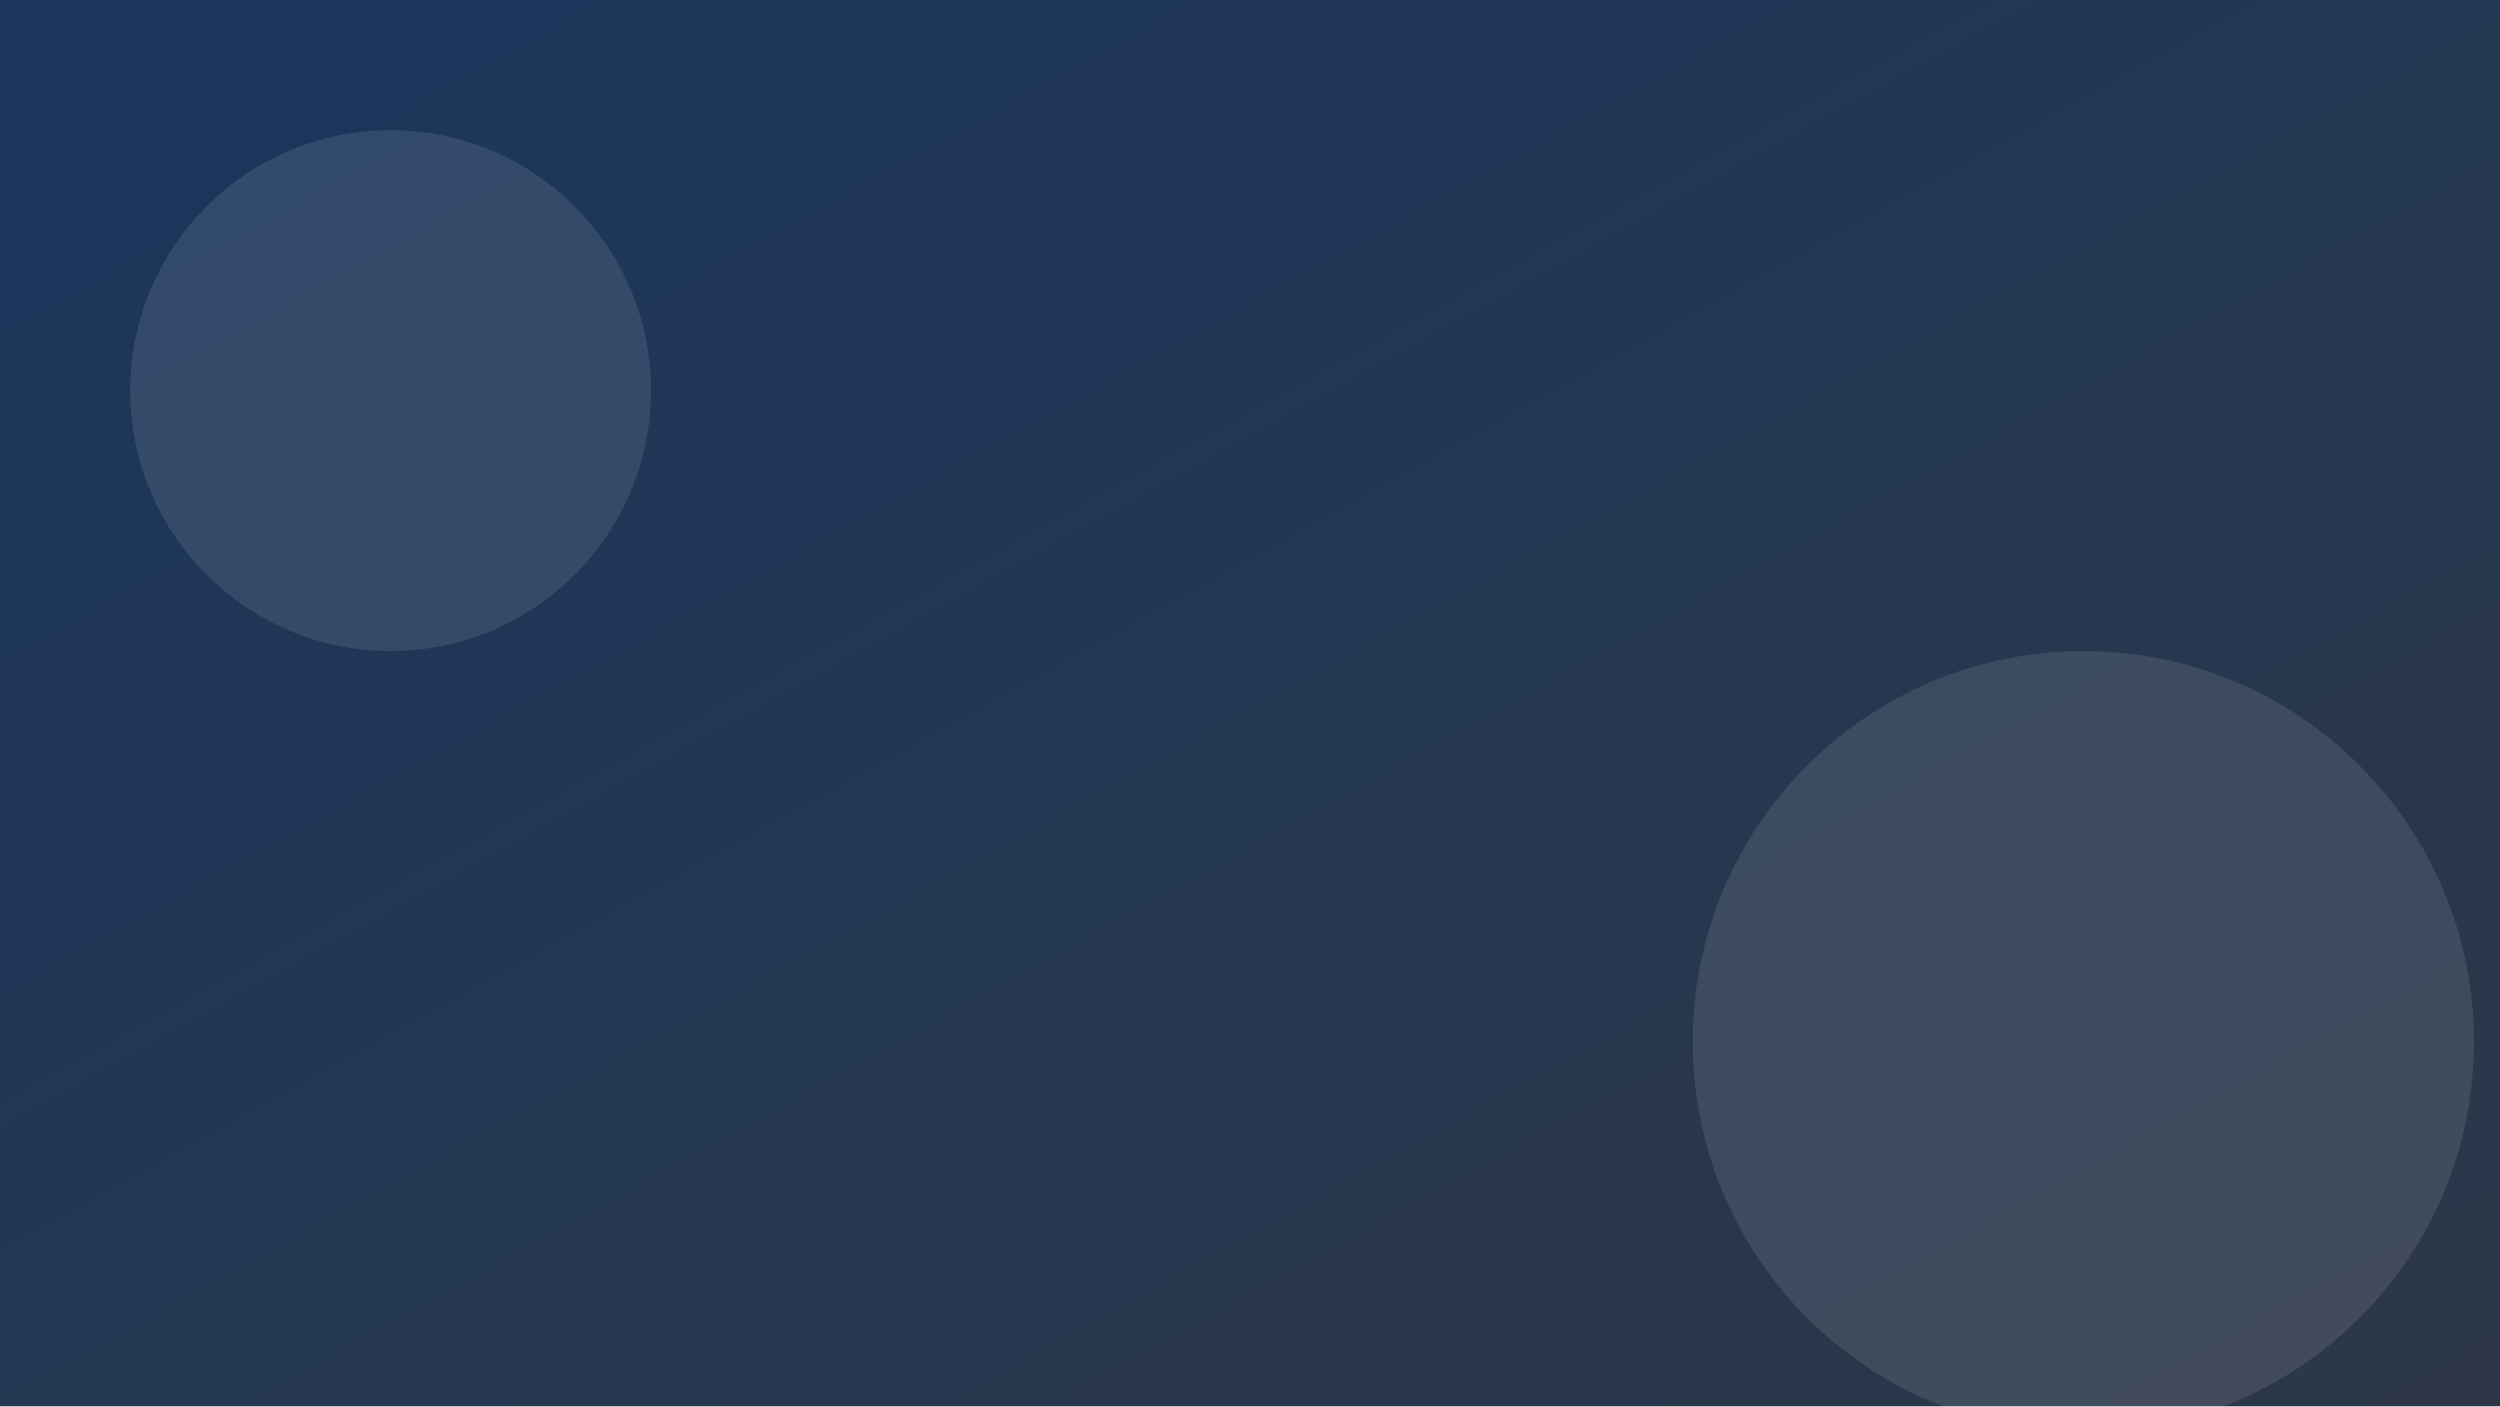
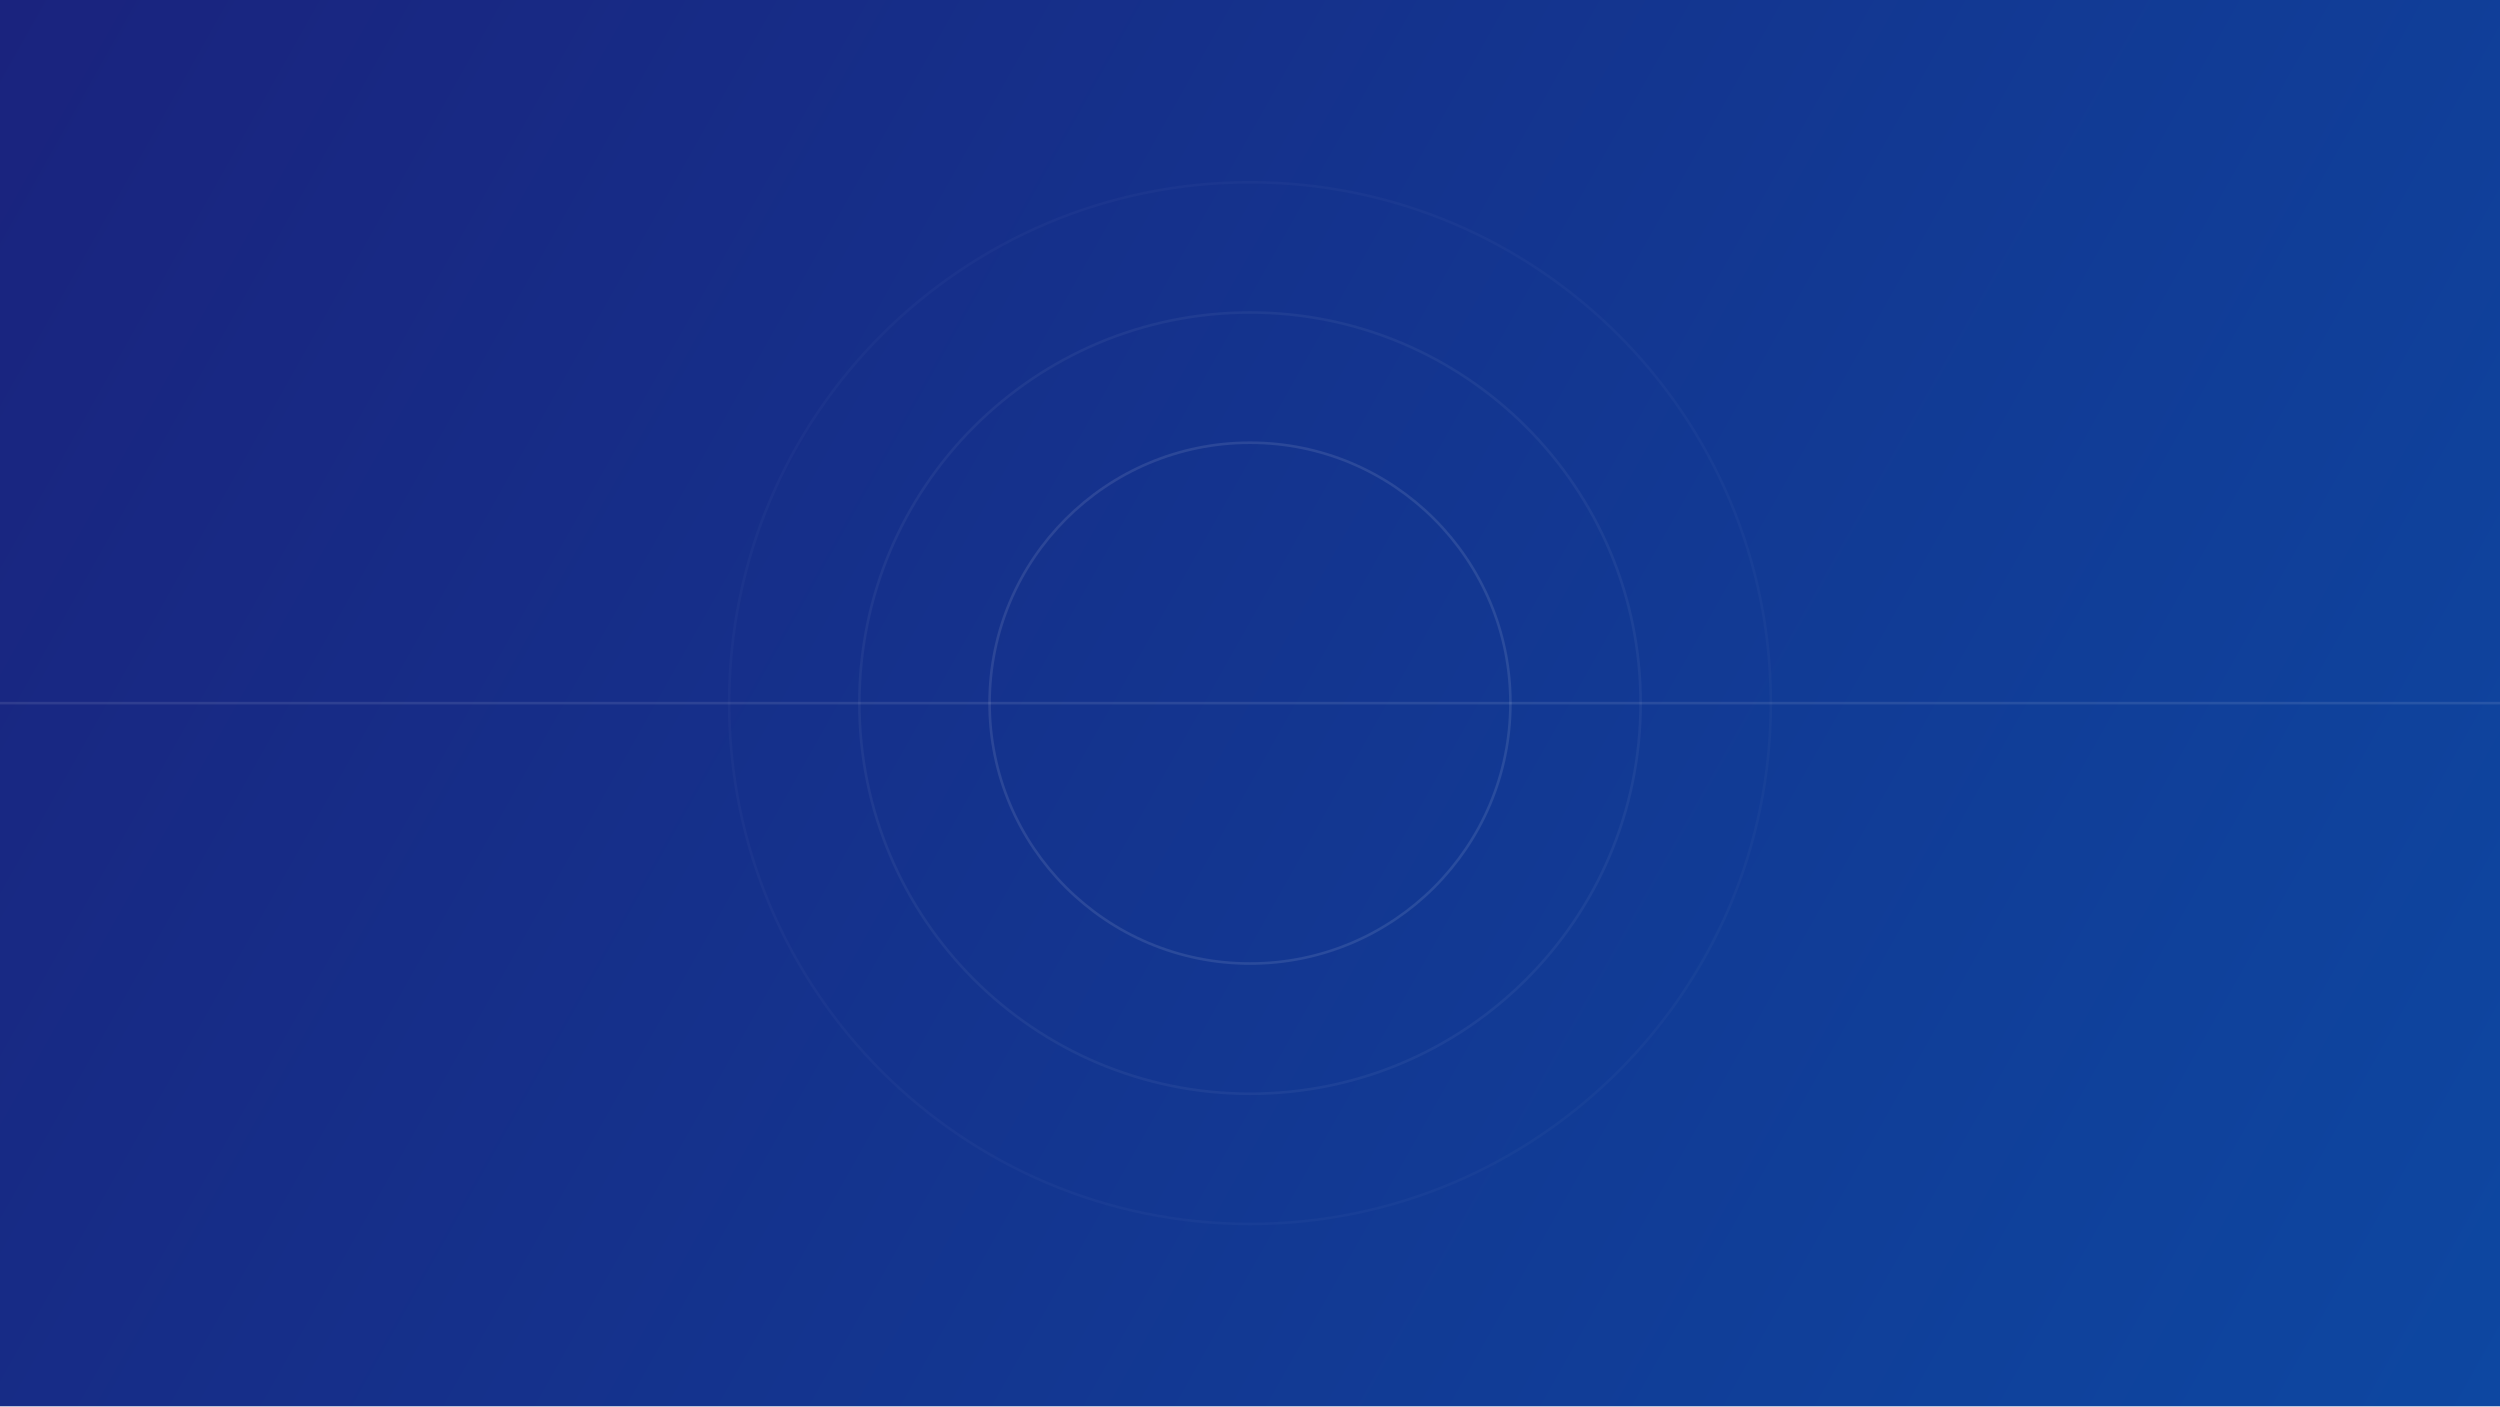
- <svg xmlns="http://www.w3.org/2000/svg" width="1920" height="1080" viewBox="0 0 1920 1080">
+ <svg xmlns="http://www.w3.org/2000/svg" width="1920" height="1080" viewBox="0 0 1920 1080" fill="none">
+   <rect width="1920" height="1080" fill="url(#gradient)" />
+   <path d="M0 540 L1920 540" stroke="#FFFFFF" stroke-width="2" stroke-opacity="0.1" />
+   <circle cx="960" cy="540" r="200" stroke="#FFFFFF" stroke-width="2" stroke-opacity="0.1" fill="none" />
+   <circle cx="960" cy="540" r="300" stroke="#FFFFFF" stroke-width="2" stroke-opacity="0.05" fill="none" />
+   <circle cx="960" cy="540" r="400" stroke="#FFFFFF" stroke-width="2" stroke-opacity="0.025" fill="none" />
  <defs>
-     <linearGradient id="grad" x1="0%" y1="0%" x2="100%" y2="100%">
-       <stop offset="0%" style="stop-color:#1a365d;stop-opacity:1" />
-       <stop offset="100%" style="stop-color:#2d3748;stop-opacity:1" />
+     <linearGradient id="gradient" x1="0" y1="0" x2="1920" y2="1080" gradientUnits="userSpaceOnUse">
+       <stop offset="0%" stop-color="#1A237E" />
+       <stop offset="100%" stop-color="#0D47A1" />
    </linearGradient>
  </defs>
-   <rect width="1920" height="1080" fill="url(#grad)" />
-   <g fill="#ffffff" opacity="0.1">
-     <circle cx="300" cy="300" r="200" />
-     <circle cx="1600" cy="800" r="300" />
-   </g>
</svg>
